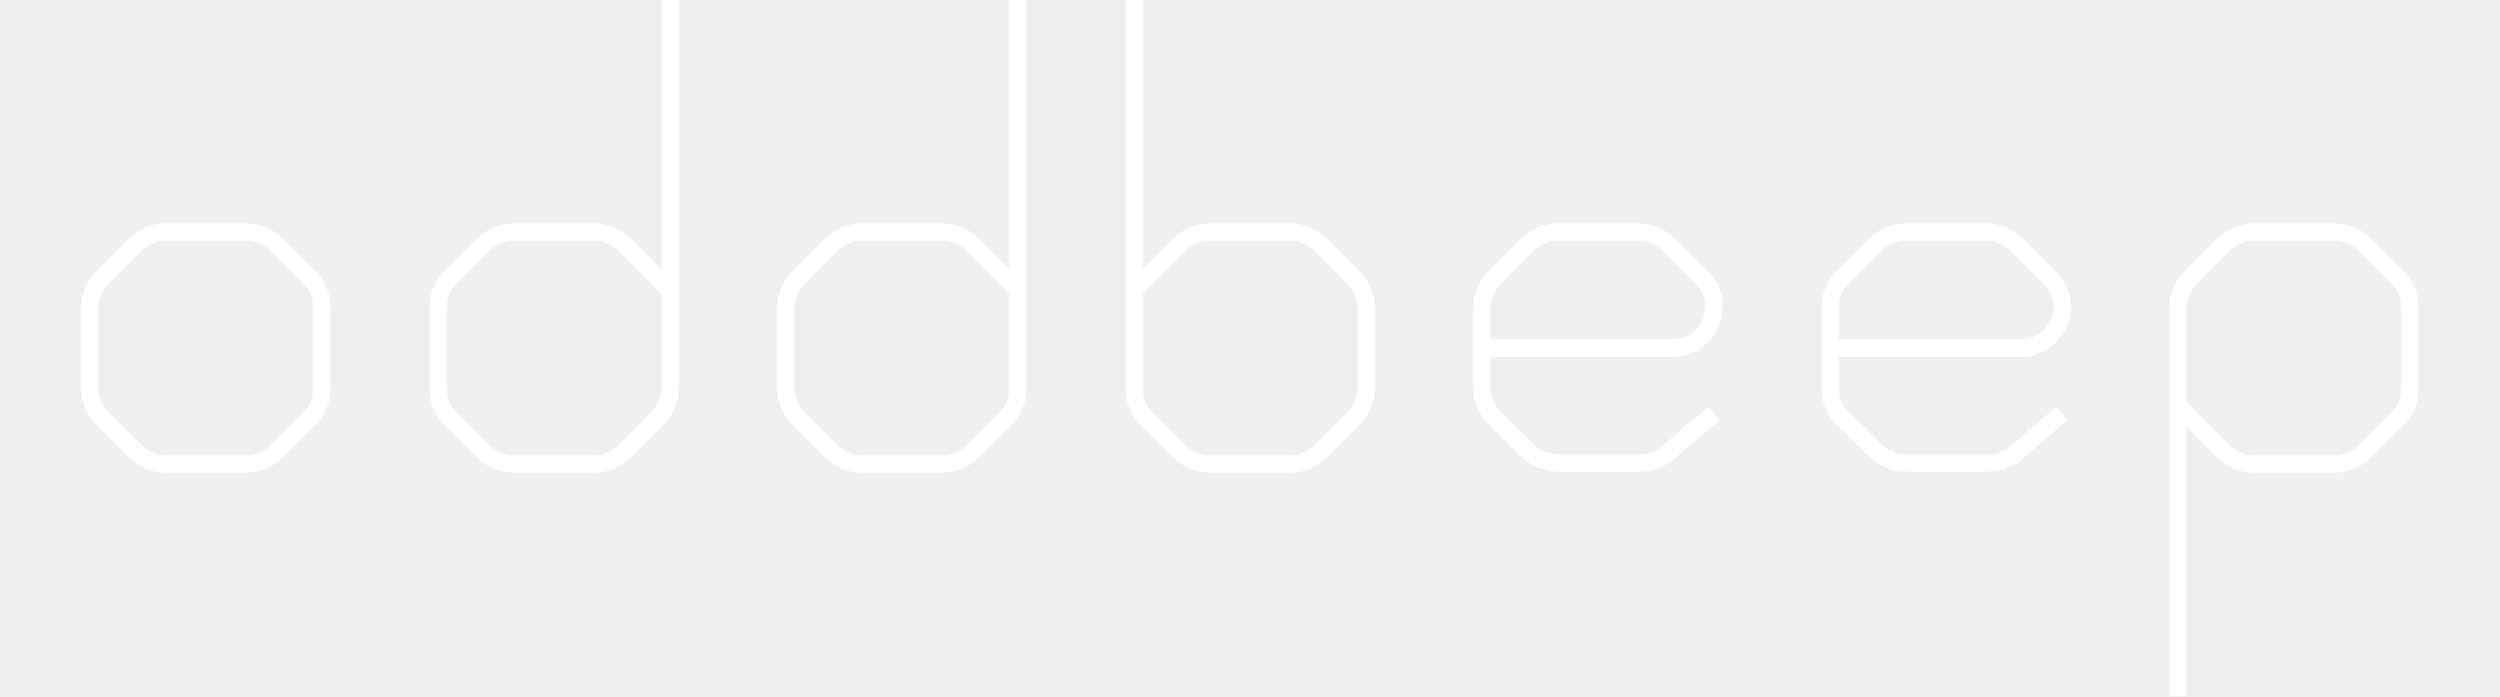
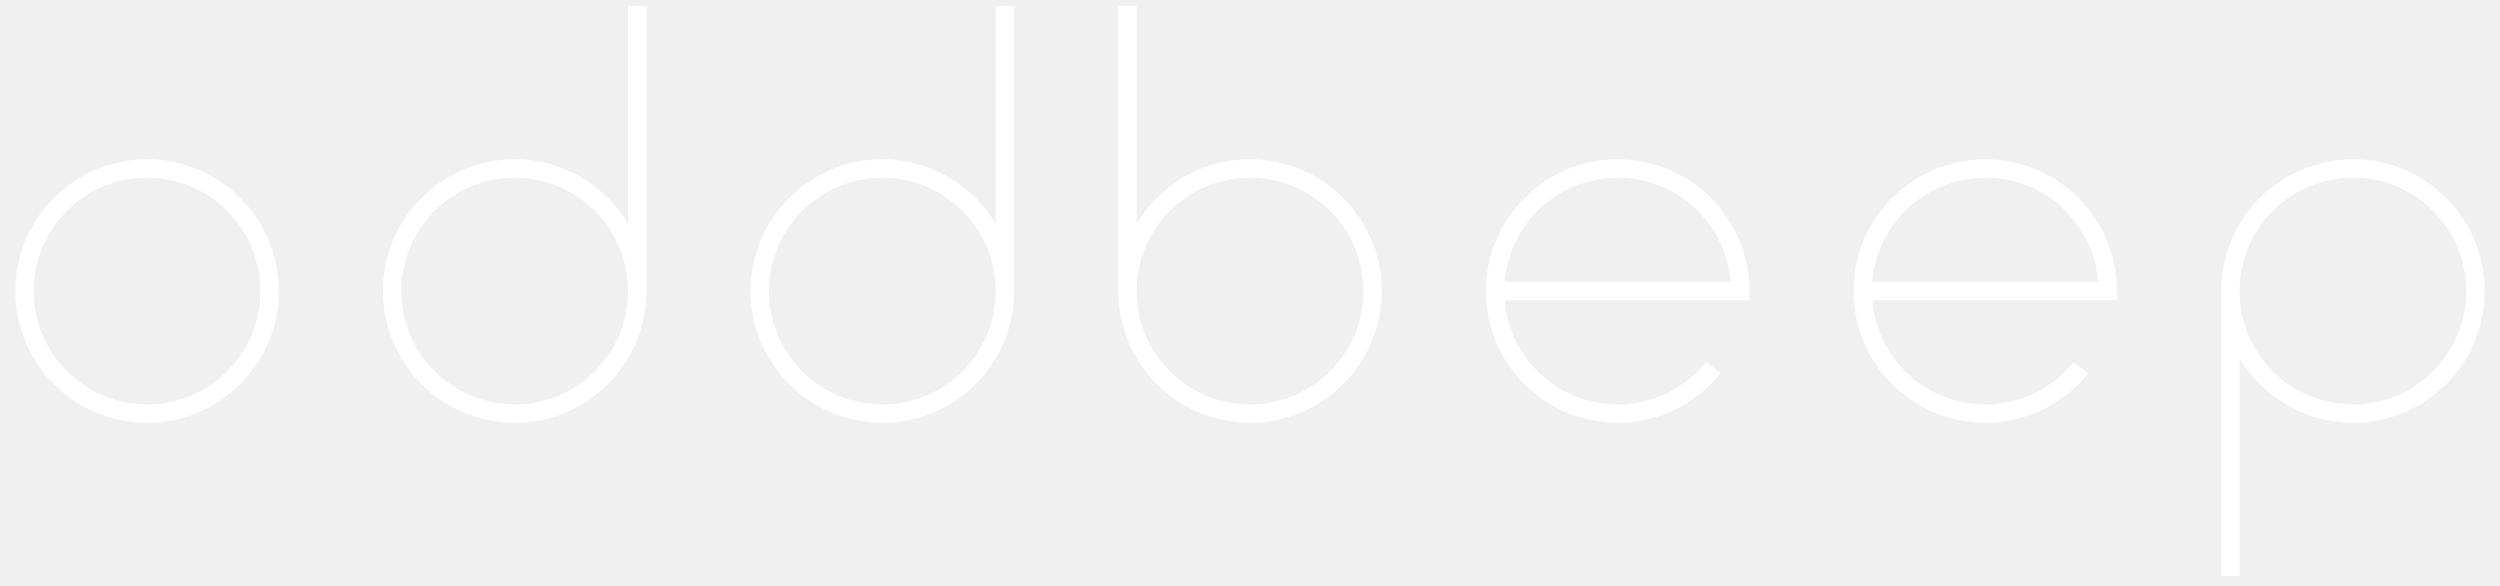
- <svg xmlns="http://www.w3.org/2000/svg" width="862" height="240" viewBox="0 0 862 240" fill="none">
-   <path d="M351 99.999V7.86522e-06M351 99.999V119.999V133.786C351 137.764 349.42 141.58 346.607 144.393L335.393 155.606C332.58 158.419 328.765 159.999 324.787 159.999H311H297.213C293.235 159.999 289.42 158.419 286.607 155.606L281 149.999L275.393 144.393C272.58 141.58 271 137.764 271 133.786L271 119.999L271 106.213C271 102.234 272.58 98.419 275.393 95.606L286.607 84.393C289.42 81.58 293.235 79.999 297.213 79.999L311 79.999L324.787 79.999C328.765 79.999 332.58 81.58 335.393 84.393L341 89.999L351 99.999Z" stroke="white" stroke-width="6" />
-   <path d="M231 99.999V7.86522e-06M231 99.999V119.999V133.786C231 137.764 229.42 141.58 226.607 144.393L215.393 155.606C212.58 158.419 208.765 159.999 204.787 159.999H191H177.213C173.235 159.999 169.42 158.419 166.607 155.606L161 149.999L155.393 144.393C152.58 141.58 151 137.764 151 133.786L151 119.999L151 106.213C151 102.234 152.58 98.419 155.393 95.606L166.607 84.393C169.42 81.58 173.235 79.999 177.213 79.999L191 79.999L204.787 79.999C208.765 79.999 212.58 81.58 215.393 84.393L221 89.999L231 99.999Z" stroke="white" stroke-width="6" />
-   <path d="M71 159.999H84.787C88.765 159.999 92.58 158.419 95.393 155.606L106.607 144.393C109.42 141.58 111 137.764 111 133.786V119.999V106.213C111 102.235 109.42 98.419 106.607 95.606L101 89.999L95.393 84.393C92.58 81.58 88.765 80 84.787 80L71 79.999L57.213 79.999C53.235 79.999 49.42 81.58 46.607 84.393L35.393 95.606C32.58 98.419 31 102.234 31 106.213L31 119.999L31 133.786C31 137.764 32.58 141.58 35.393 144.393L41 149.999L46.607 155.606C49.42 158.419 53.235 159.999 57.213 159.999H71Z" stroke="white" stroke-width="6" />
-   <path d="M391 99.999V7.86522e-06M391 99.999L406.607 84.393C409.42 81.58 413.235 79.999 417.213 79.999L431 79.999L444.787 79.999C448.765 79.999 452.58 81.58 455.393 84.393L461 89.999L466.607 95.606C469.42 98.419 471 102.234 471 106.213L471 119.999L471 133.786C471 137.764 469.42 141.58 466.607 144.393L455.393 155.606C452.58 158.419 448.765 159.999 444.787 159.999H431H417.213C413.235 159.999 409.42 158.419 406.607 155.606L400.5 149.5L395.393 144.393C392.58 141.58 391 137.765 391 133.786V119.999V99.999Z" stroke="white" stroke-width="6" stroke-linejoin="round" />
-   <path d="M751 140V239.999M751 140V120V106.213C751 102.235 752.58 98.42 755.393 95.607L766.607 84.394C769.42 81.58 773.235 80 777.213 80H791H804.787C808.765 80 812.58 81.58 815.393 84.394L821 90L826.607 95.607C829.42 98.42 831 102.235 831 106.213L831 120L831 133.787C831 137.765 829.42 141.58 826.607 144.393L815.393 155.606C812.58 158.419 808.765 160 804.787 160L791 160L777.213 160C773.235 160 769.42 158.419 766.607 155.606L751 140Z" stroke="white" stroke-width="6" />
-   <path d="M631 120V133.703C631 137.731 632.62 141.589 635.494 144.41L646.624 155.331C649.429 158.083 653.201 159.625 657.13 159.625H671H685.456C689.034 159.625 692.494 158.346 695.212 156.019L711 142.5M631 120V106.213C631 102.235 632.58 98.42 635.393 95.607L646.607 84.393C649.42 81.58 653.235 80 657.213 80L671 80L684.787 80C688.765 80 692.58 81.58 695.393 84.393L701 90L706.858 95.858C709.51 98.51 711 102.107 711 105.858V105.858C711 113.668 704.668 120 696.858 120L691 120L671 120L651 120H631Z" stroke="white" stroke-width="6" />
-   <path d="M511 120V133.703C511 137.731 512.62 141.589 515.494 144.41L526.624 155.331C529.429 158.083 533.201 159.625 537.13 159.625H551H565.456C569.034 159.625 572.494 158.346 575.212 156.019L591 142.5M511 120V106.213C511 102.235 512.58 98.42 515.393 95.607L526.607 84.393C529.42 81.58 533.235 80 537.213 80L551 80L564.787 80C568.765 80 572.58 81.58 575.393 84.393L581 90L586.858 95.858C589.51 98.51 591 102.107 591 105.858V105.858C591 113.668 584.668 120 576.858 120L571 120L551 120L531 120H511Z" stroke="white" stroke-width="6" />
+ <svg xmlns="http://www.w3.org/2000/svg" width="816" height="191" viewBox="0 0 816 191" fill="none">
+   <path d="M8 95C8 117.091 25.909 135 48 135C70.091 135 88 117.091 88 95C88 72.909 70.091 55 48 55C25.909 55 8 72.909 8 95Z" stroke="white" stroke-width="6" />
+   <path d="M128 95L125 95L128 95ZM208 95L211 95L208 95ZM205 5V2H211V5H205ZM168 138C144.252 138 125.001 118.748 125 95L131 95C131.001 115.435 147.566 132 168 132V138ZM125 95C124.999 71.251 144.251 51.996 168 51.996V57.996C147.565 57.996 130.999 74.564 131 95L125 95ZM168 51.996C191.749 51.996 211.001 71.251 211 95L205 95C205.001 74.564 188.435 57.996 168 57.996V51.996ZM211 95C210.999 118.748 191.748 138 168 138V132C188.434 132 204.999 115.435 205 95L211 95ZM205 95V5H211V95H205Z" fill="white" />
+   <path d="M248 95L245 95L248 95ZM328 95L331 95L328 95ZM325 5V2H331V5H325ZM288 138C264.252 138 245.001 118.748 245 95L251 95C251.001 115.435 267.566 132 288 132V138ZM245 95C244.999 71.251 264.251 51.996 288 51.996V57.996C267.565 57.996 250.999 74.564 251 95L245 95ZM288 51.996C311.749 51.996 331.001 71.251 331 95L325 95C325.001 74.564 308.435 57.996 288 57.996V51.996ZM331 95C330.999 118.748 311.748 138 288 138V132C308.434 132 324.999 115.435 325 95L331 95ZM325 95V5H331V95H325Z" fill="white" />
+   <path d="M448 95L451 95L448 95ZM368 95L365 95L368 95ZM371 5V2H365V5H371ZM408 138C431.748 138 450.999 118.748 451 95L445 95C444.999 115.435 428.434 132 408 132V138ZM451 95C451.001 71.251 431.749 51.996 408 51.996V57.996C428.435 57.996 445.001 74.564 445 95L451 95ZM408 51.996C384.251 51.996 364.999 71.251 365 95L371 95C370.999 74.564 387.565 57.996 408 57.996V51.996ZM365 95C365.001 118.748 384.252 138 408 138V132C387.566 132 371.001 115.435 371 95L365 95ZM371 95V5H365V95H371Z" fill="white" />
+   <path d="M488 95C488 72.909 505.909 55 528 55C550.091 55 568 72.909 568 95H488ZM488 95C488 117.091 505.909 135 528 135C540.632 135 551.896 129.145 559.227 120" stroke="white" stroke-width="6" />
+   <path d="M608 95C608 72.909 625.909 55 648 55C670.091 55 688 72.909 688 95H608ZM608 95C608 117.091 625.909 135 648 135C660.632 135 671.896 129.145 679.227 120" stroke="white" stroke-width="6" />
+   <path d="M808 95L811 95L808 95ZM728 95L725 95L728 95ZM731 185V188H725V185H731ZM768 52C791.748 52 810.999 71.252 811 95L805 95C804.999 74.565 788.434 58 768 58V52ZM811 95C811.001 118.749 791.749 138.004 768 138.004V132.004C788.435 132.004 805.001 115.436 805 95L811 95ZM768 138.004C744.251 138.004 724.999 118.749 725 95L731 95C730.999 115.436 747.565 132.004 768 132.004V138.004ZM725 95C725.001 71.252 744.252 52 768 52V58C747.566 58 731.001 74.565 731 95L725 95ZM731 95V185H725V95H731Z" fill="white" />
</svg>
